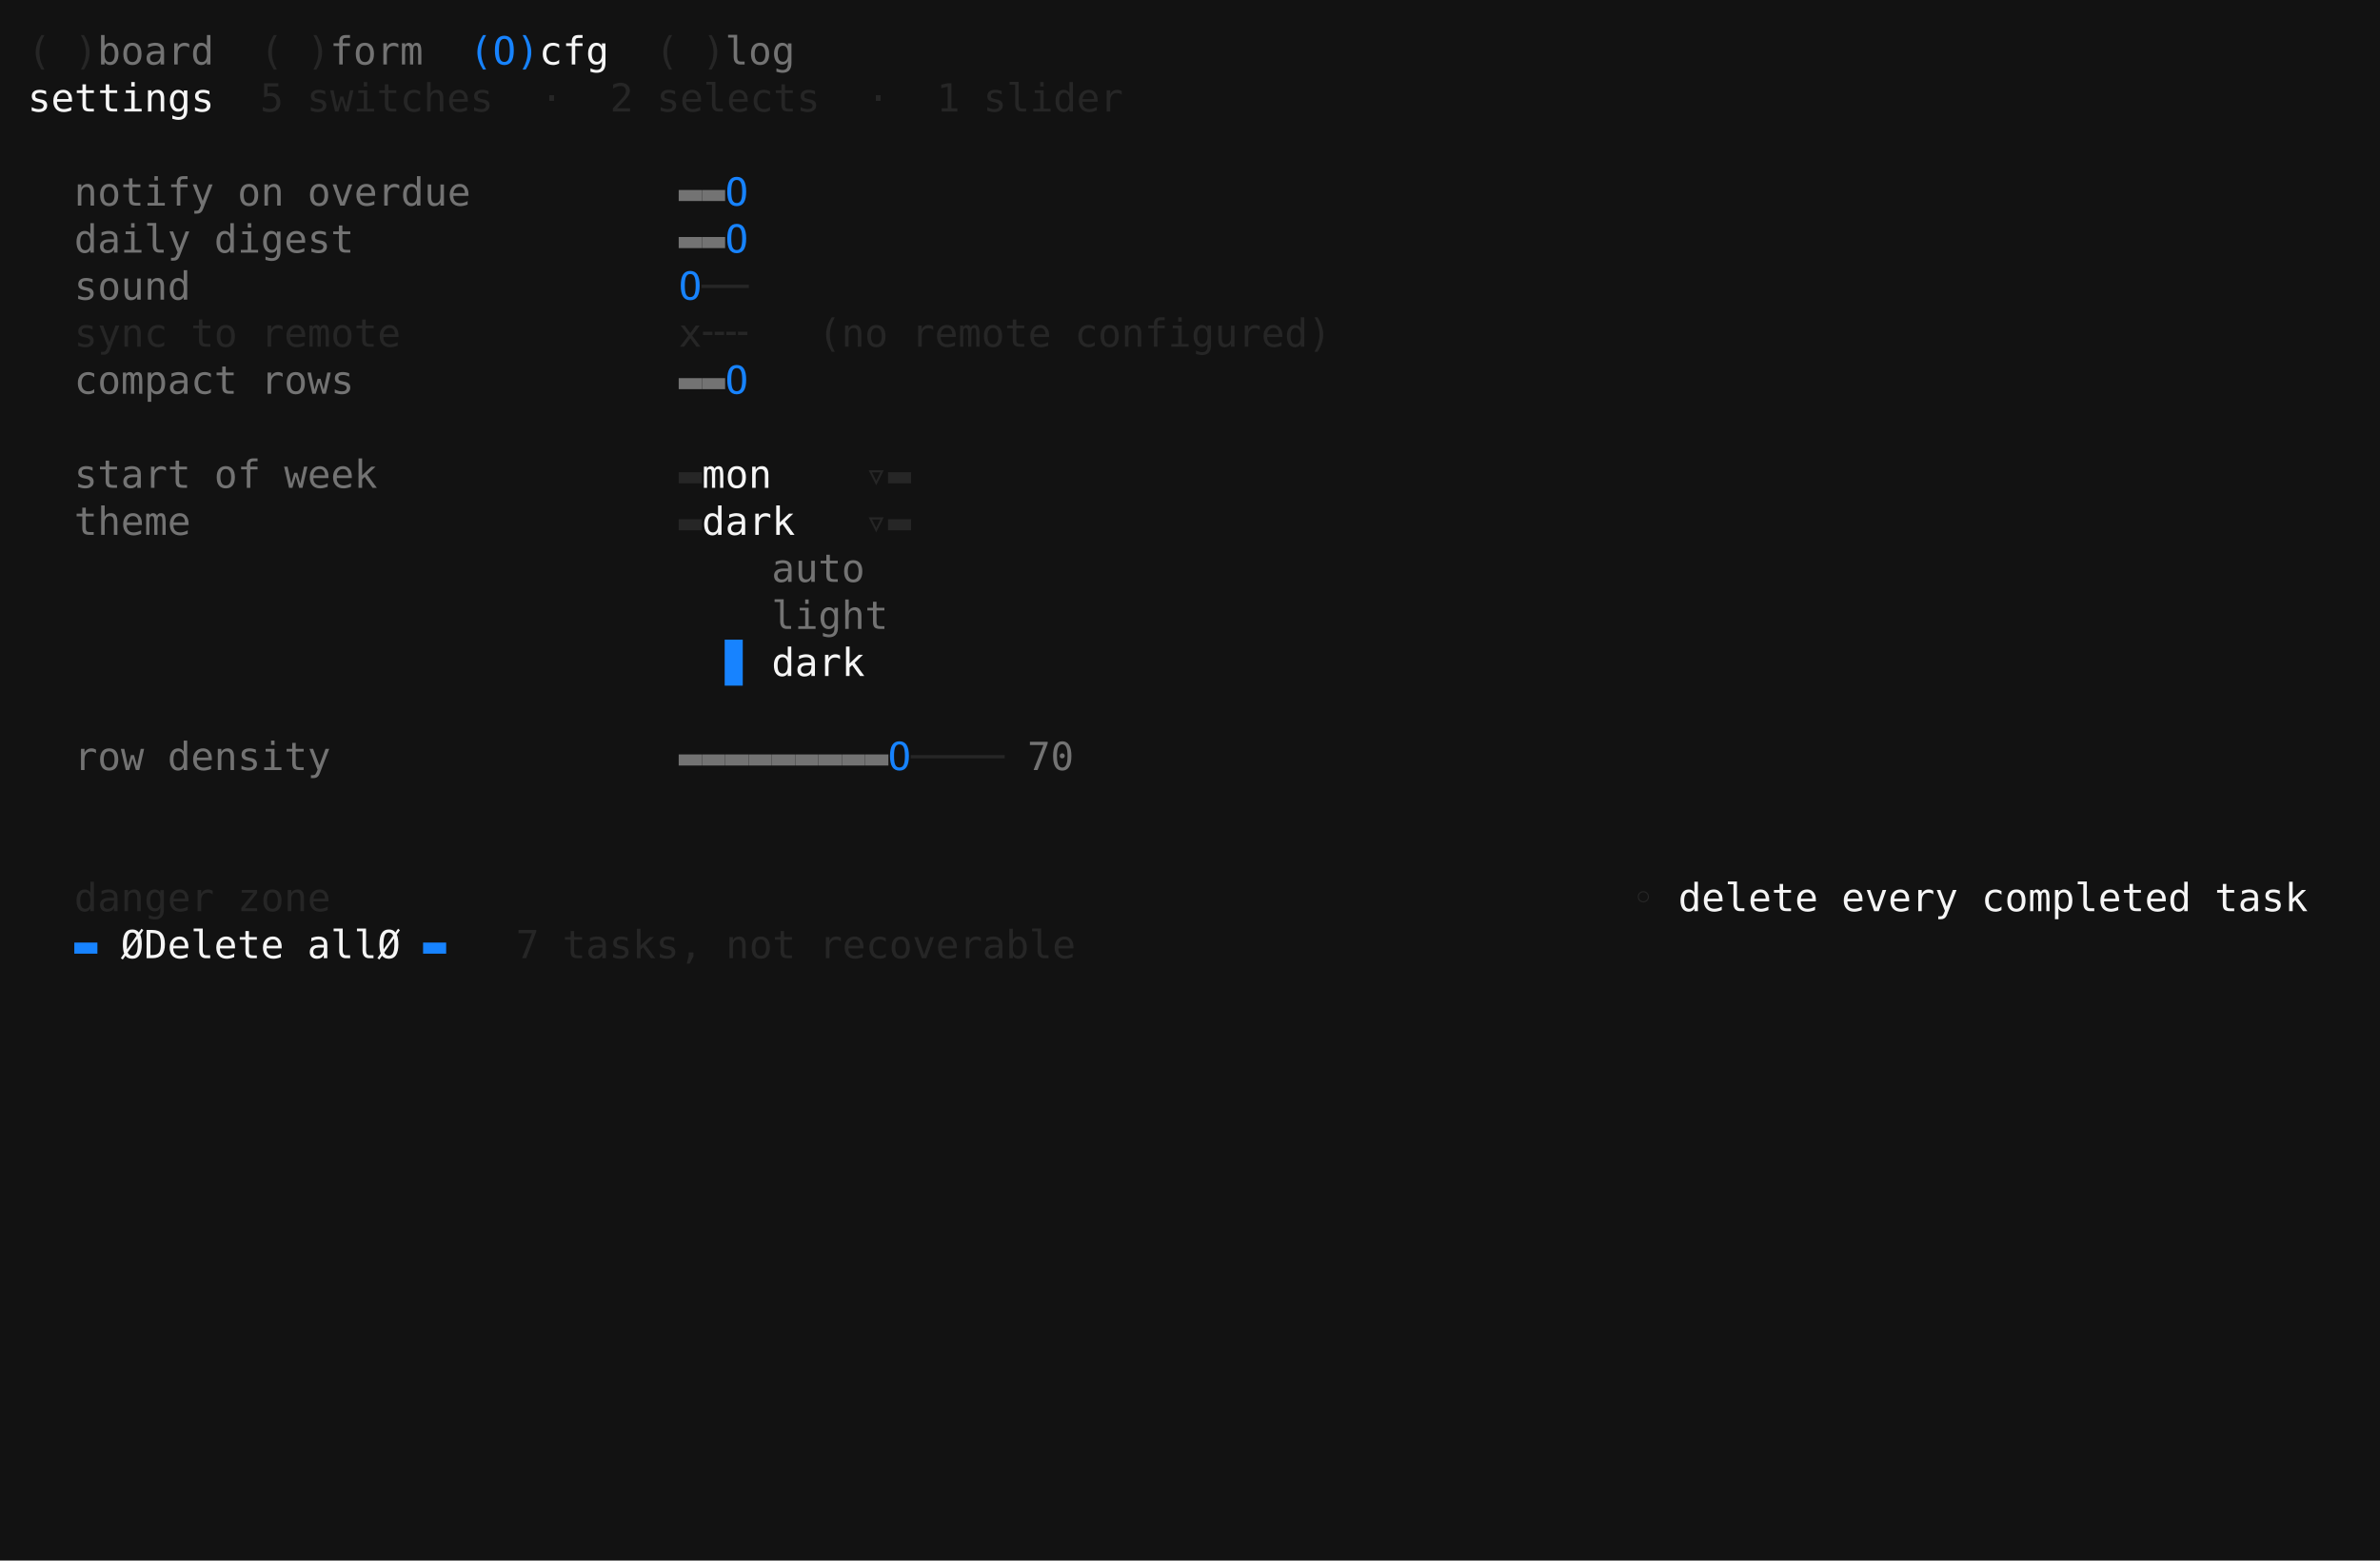
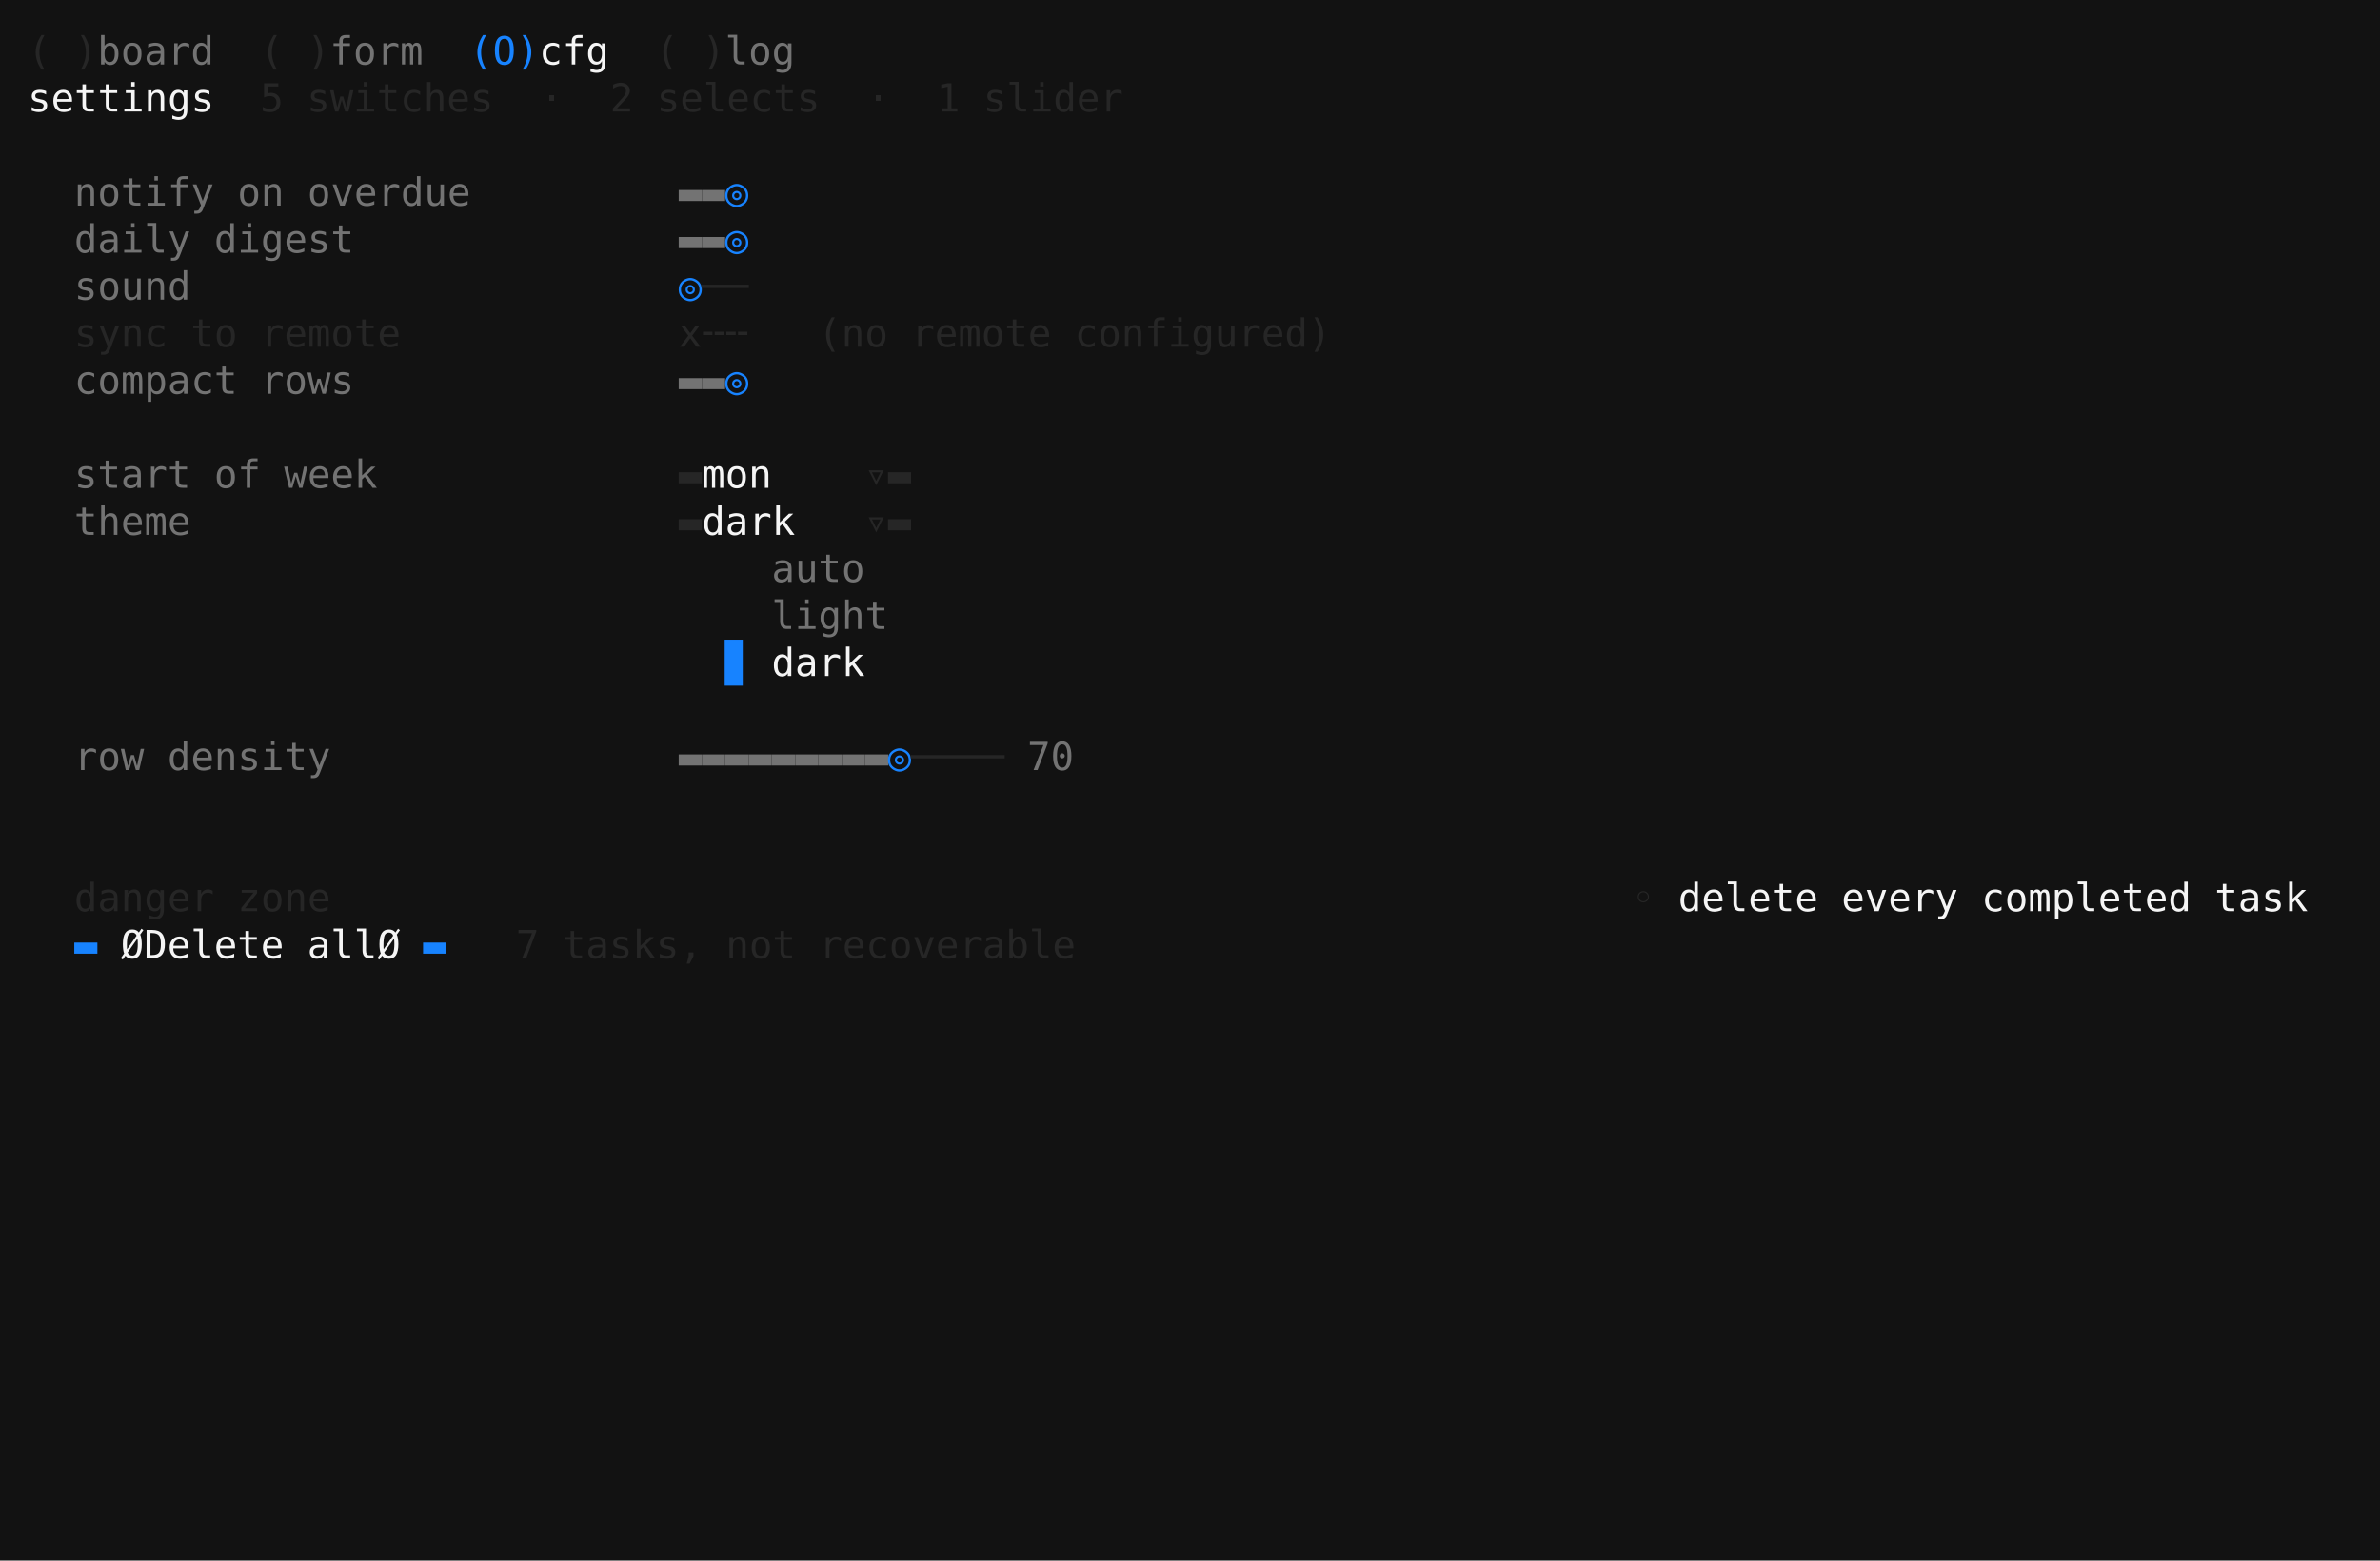
<svg xmlns="http://www.w3.org/2000/svg" viewBox="0 0 860.0 564.0" role="img" aria-label="taskboard · darkside · S3 settings">
  <rect width="860.0" height="564.0" fill="#121212" />
  <g font-family="ui-monospace,SFMono-Regular,'DejaVu Sans Mono','Cascadia Mono',Menlo,Consolas,'Liberation Mono',monospace" font-size="14.0" xml:space="preserve" style="white-space:pre;font-variant-ligatures:none">
    <text x="10.0" y="23.3" fill="#262626">( )</text>
    <text x="35.2" y="23.3" fill="#737373">board</text>
    <text x="94.0" y="23.3" fill="#262626">( )</text>
    <text x="119.2" y="23.3" fill="#737373">form</text>
    <text x="169.6" y="23.3" fill="#1783ff">(O)</text>
    <text x="194.8" y="23.3" fill="#f5f5f5">cfg</text>
    <text x="236.8" y="23.3" fill="#262626">( )</text>
    <text x="262.0" y="23.3" fill="#737373">log</text>
    <text x="10.0" y="40.3" fill="#f5f5f5">settings</text>
    <text x="94.0" y="40.3" fill="#262626">5 switches  ·  2 selects  ·  1 slider</text>
    <text x="26.8" y="74.3" fill="#737373">notify on overdue</text>
    <text x="245.2" y="74.3" fill="#737373">▬▬</text>
-     <text x="262.0" y="74.3" fill="#1783ff">O</text>
+     <text x="262.0" y="74.3" fill="#1783ff">◎</text>
    <text x="26.8" y="91.3" fill="#737373">daily digest</text>
    <text x="245.2" y="91.3" fill="#737373">▬▬</text>
-     <text x="262.0" y="91.3" fill="#1783ff">O</text>
+     <text x="262.0" y="91.3" fill="#1783ff">◎</text>
    <text x="26.8" y="108.3" fill="#737373">sound</text>
-     <text x="245.2" y="108.3" fill="#1783ff">O</text>
+     <text x="245.2" y="108.3" fill="#1783ff">◎</text>
    <text x="253.6" y="108.3" fill="#262626">──</text>
    <text x="26.8" y="125.3" fill="#262626">sync to remote</text>
    <text x="245.2" y="125.3" fill="#262626">x╌╌</text>
    <text x="295.6" y="125.3" fill="#262626">(no remote configured)</text>
    <text x="26.8" y="142.3" fill="#737373">compact rows</text>
    <text x="245.2" y="142.3" fill="#737373">▬▬</text>
-     <text x="262.0" y="142.3" fill="#1783ff">O</text>
+     <text x="262.0" y="142.3" fill="#1783ff">◎</text>
    <text x="26.8" y="176.3" fill="#737373">start of week</text>
    <text x="245.2" y="176.3" fill="#262626">▬</text>
    <text x="253.6" y="176.3" fill="#f5f5f5">mon    </text>
    <text x="312.4" y="176.3" fill="#262626">▿▬</text>
    <text x="26.8" y="193.3" fill="#737373">theme</text>
    <text x="245.2" y="193.3" fill="#262626">▬</text>
    <text x="253.6" y="193.3" fill="#f5f5f5">dark   </text>
    <text x="312.4" y="193.3" fill="#262626">▿▬</text>
    <text x="278.8" y="210.3" fill="#737373">auto   </text>
    <text x="278.8" y="227.3" fill="#737373">light  </text>
    <text x="262.0" y="244.3" fill="#1783ff">▊</text>
    <text x="278.8" y="244.3" fill="#f5f5f5">dark   </text>
    <text x="26.8" y="278.3" fill="#737373">row density</text>
    <text x="245.2" y="278.3" fill="#737373">▬▬▬▬▬▬▬▬▬</text>
-     <text x="320.8" y="278.3" fill="#1783ff">O</text>
+     <text x="320.8" y="278.3" fill="#1783ff">◎</text>
    <text x="329.2" y="278.3" fill="#262626">────</text>
    <text x="371.2" y="278.3" fill="#737373">70</text>
    <text x="26.8" y="329.3" fill="#262626">danger zone</text>
    <text x="589.6" y="329.3" fill="#262626">◦</text>
    <text x="606.4" y="329.3" fill="#f5f5f5">delete every completed task</text>
    <text x="26.8" y="346.3" fill="#1783ff">▬ </text>
    <text x="43.6" y="346.3" fill="#f5f5f5">ØDelete allØ</text>
    <text x="144.4" y="346.3" fill="#1783ff"> ▬</text>
    <text x="186.4" y="346.3" fill="#262626">7 tasks, not recoverable</text>
  </g>
</svg>
